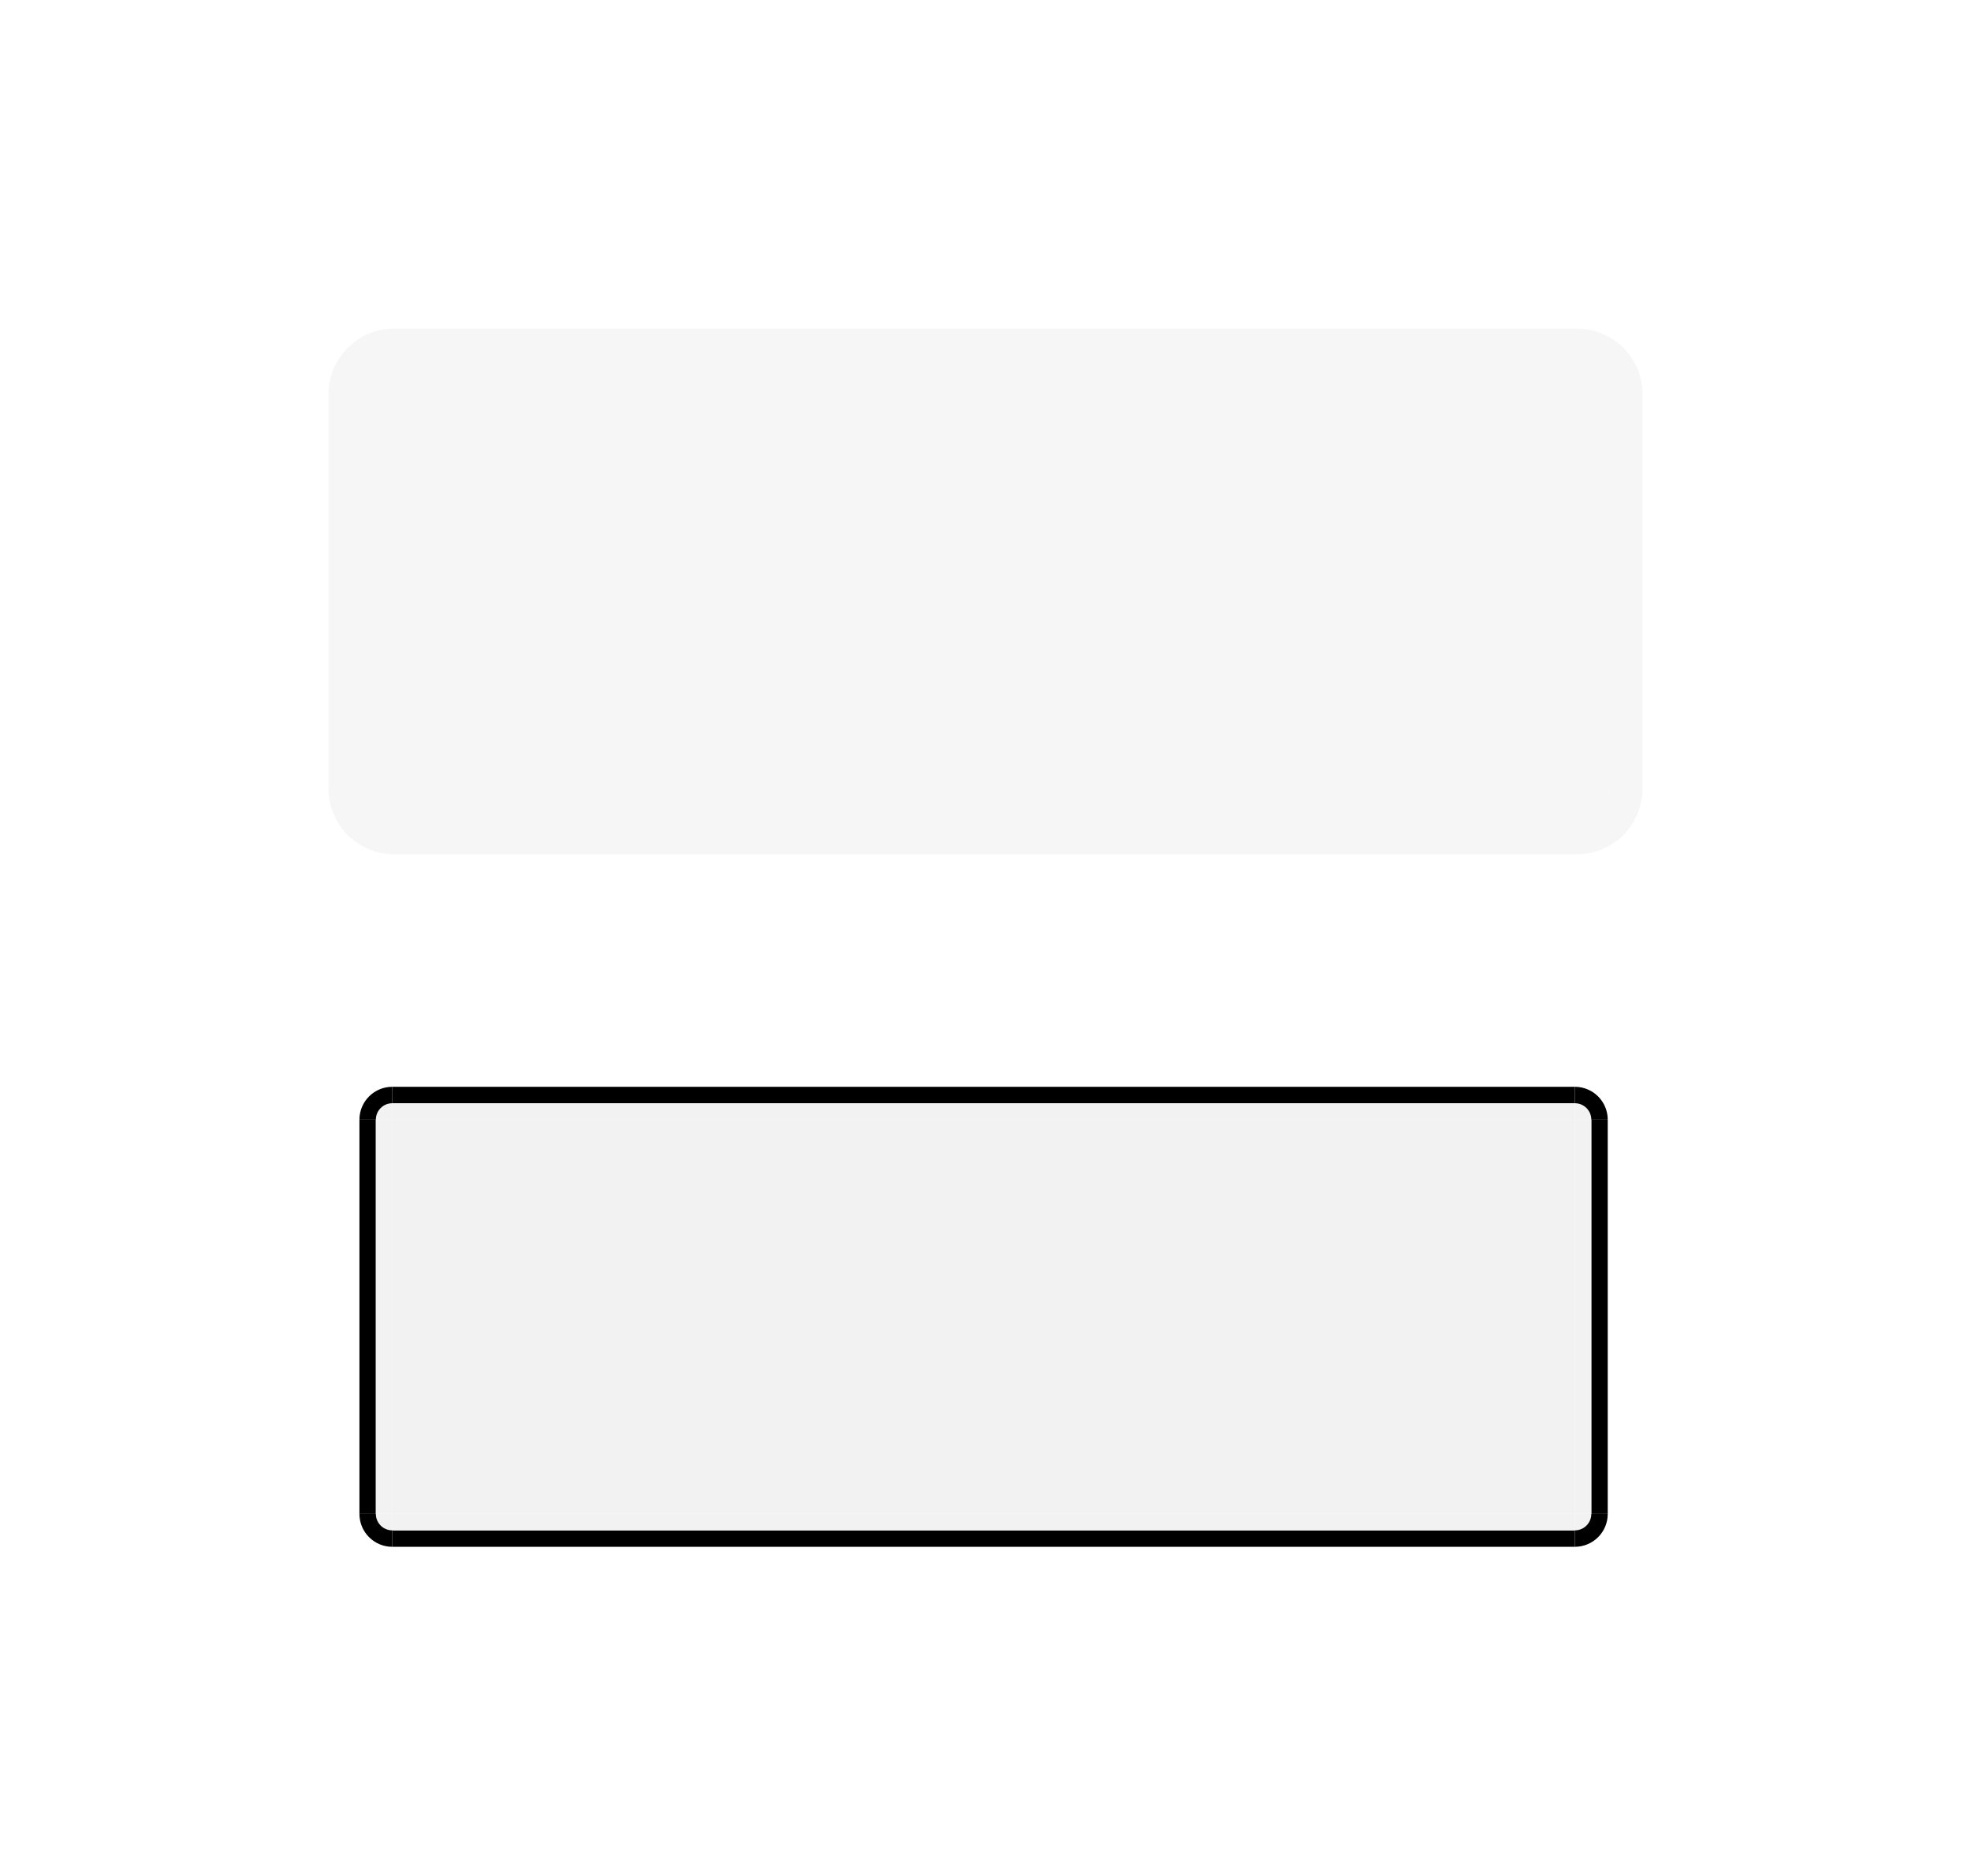
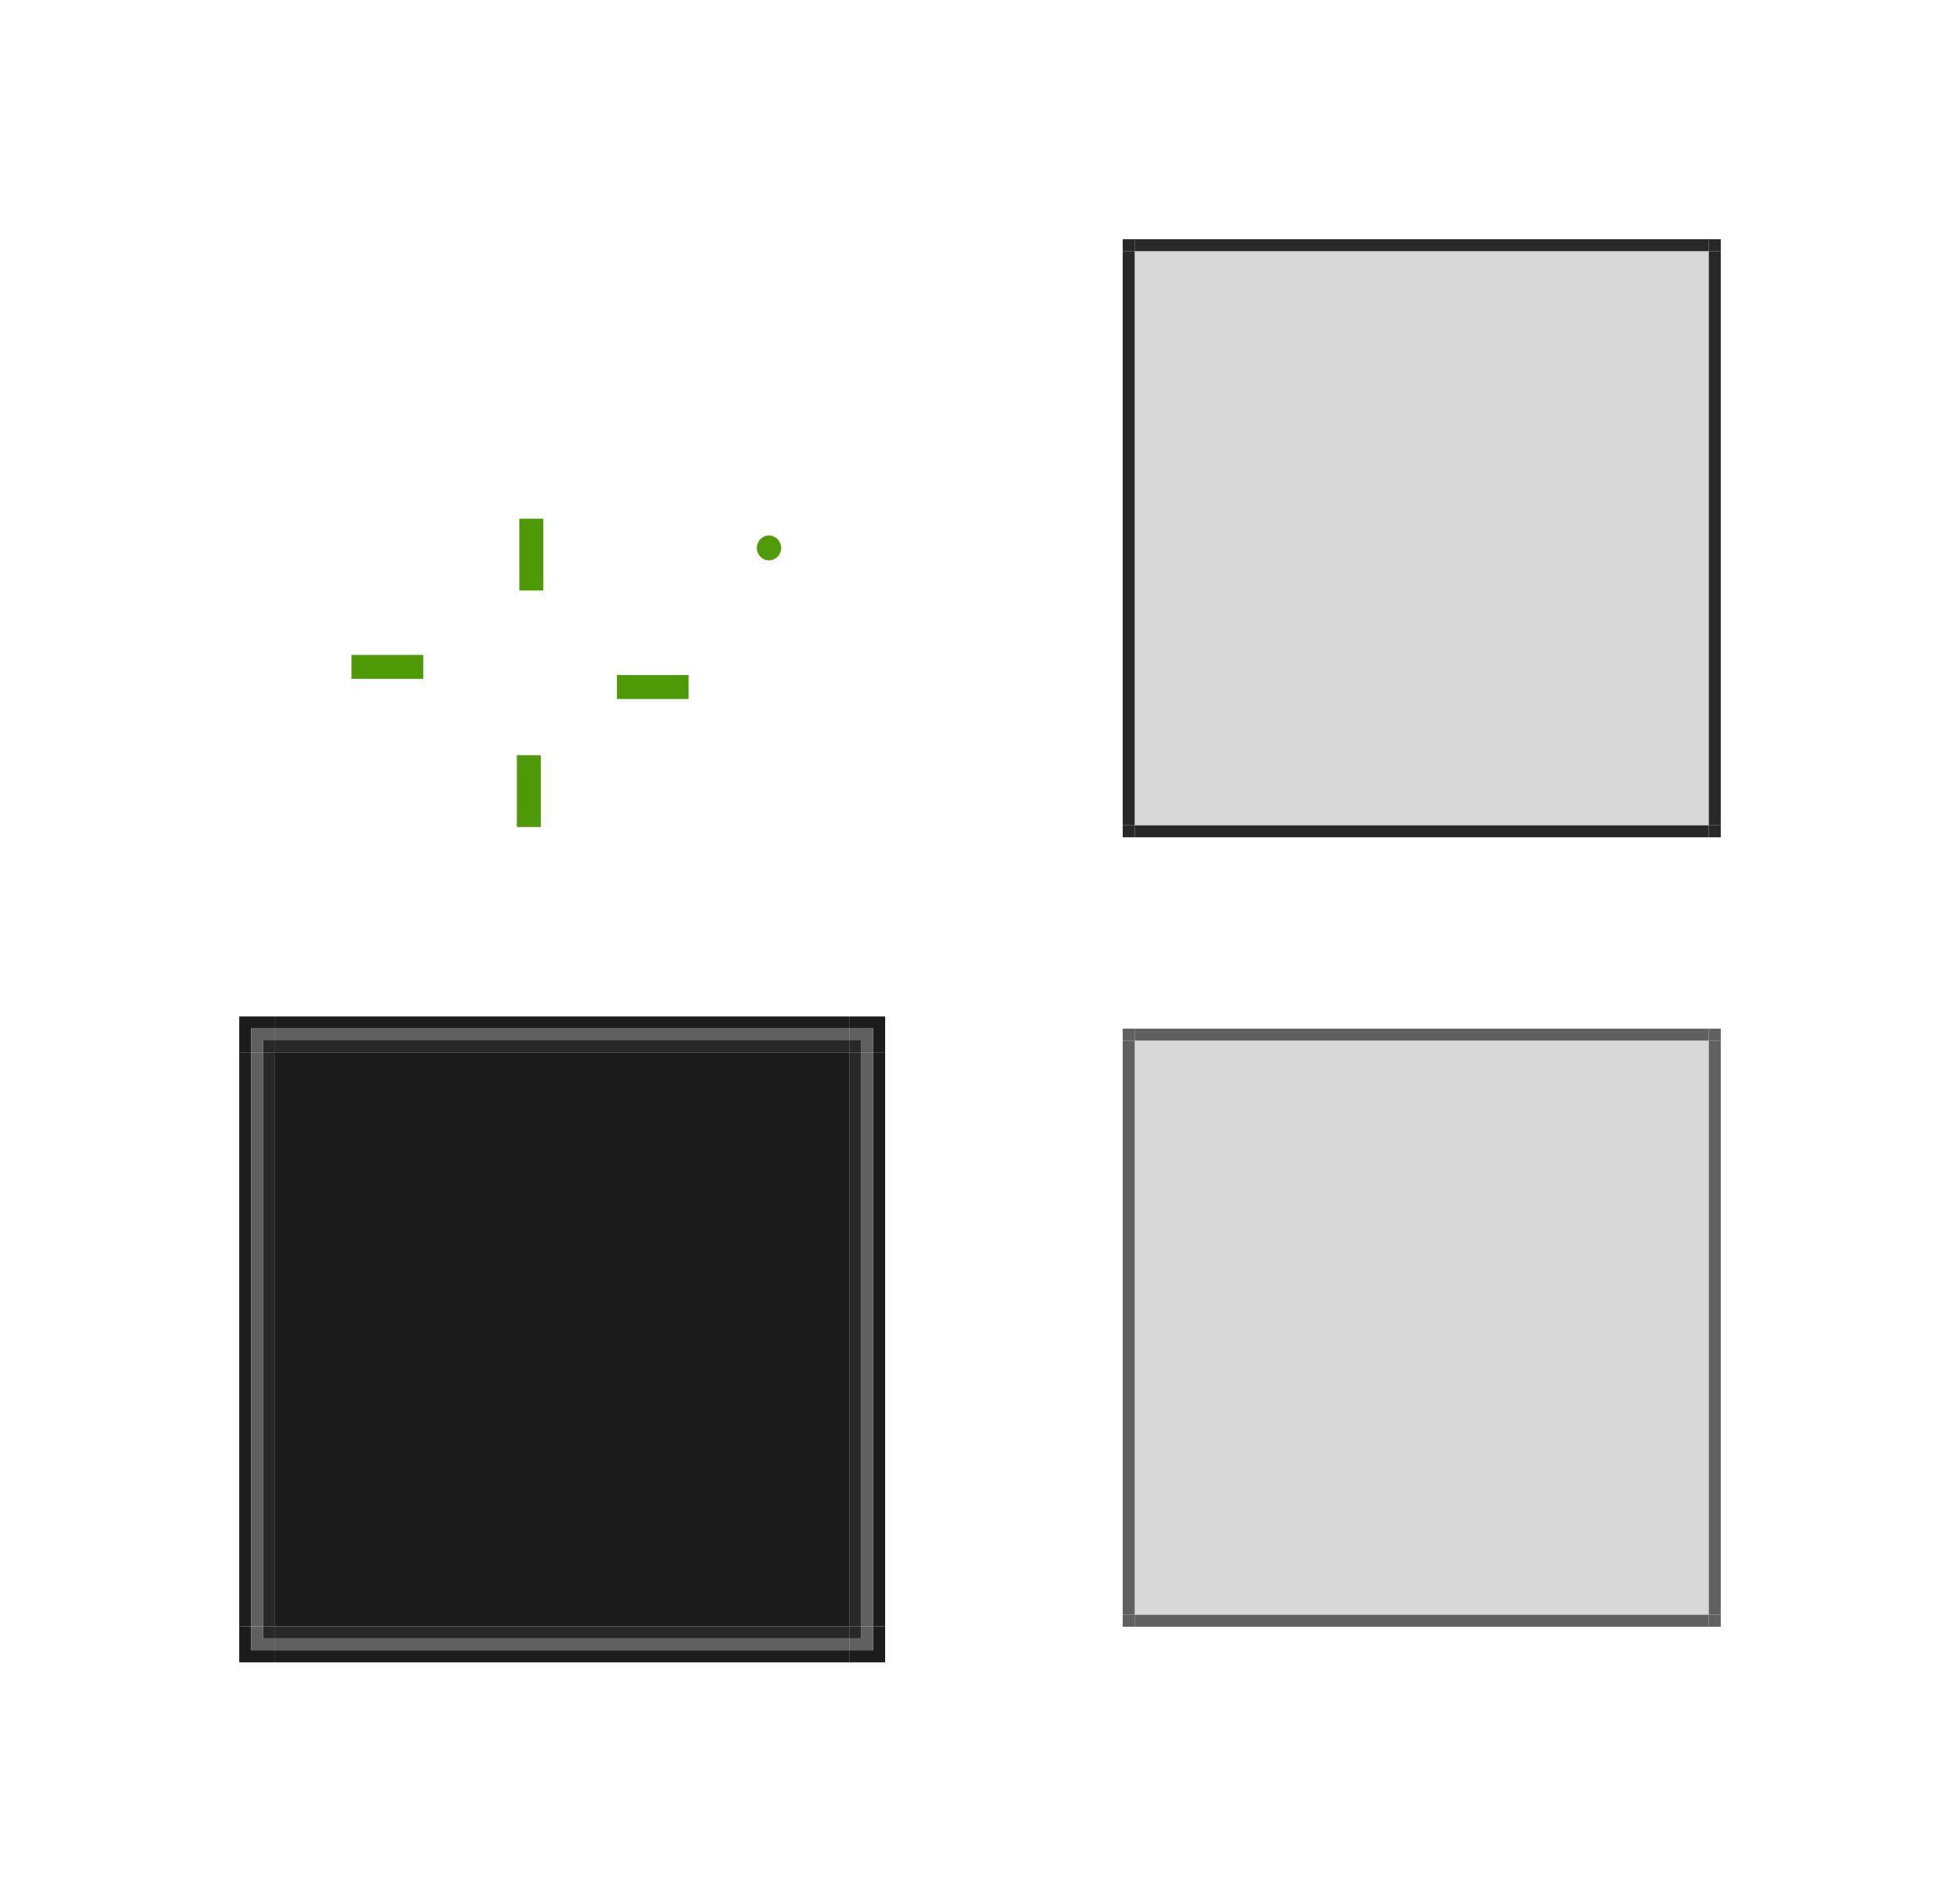
- <svg xmlns="http://www.w3.org/2000/svg" xmlns:ns1="http://www.openswatchbook.org/uri/2009/osb" xmlns:xlink="http://www.w3.org/1999/xlink" height="114.153" width="120" version="1.1" viewBox="0 0 120 114.153" id="svg2">
+ <svg xmlns="http://www.w3.org/2000/svg" xmlns:ns1="http://www.openswatchbook.org/uri/2009/osb" xmlns:xlink="http://www.w3.org/1999/xlink" id="svg2" viewBox="0 0 163.863 158.977" version="1.1" width="163.863" height="158.977">
  <defs id="defs4">
-     <linearGradient ns1:paint="solid" id="linearGradient1179">
-       <stop id="stop1177" offset="0" style="stop-color:#000000;stop-opacity:1;" />
+     <linearGradient ns1:paint="solid" id="focus-outer">
+       <stop id="stop2078" offset="0" style="stop-color:#1c1c1c;stop-opacity:1;" />
    </linearGradient>
-     <linearGradient ns1:paint="solid" id="linearGradient1173">
-       <stop id="stop1171" offset="0" style="stop-color:#000000;stop-opacity:1;" />
+     <linearGradient id="margin" ns1:paint="solid">
+       <stop style="stop-color:#282828;stop-opacity:1;" offset="0" id="stop1552" />
    </linearGradient>
-     <linearGradient ns1:paint="solid" id="linearGradient1167">
-       <stop id="stop1165" offset="0" style="stop-color:#000000;stop-opacity:1;" />
-     </linearGradient>
-     <linearGradient ns1:paint="solid" id="linearGradient1161">
-       <stop id="stop1159" offset="0" style="stop-color:#000000;stop-opacity:1;" />
-     </linearGradient>
-     <linearGradient ns1:paint="solid" id="linearGradient1155">
-       <stop id="stop1153" offset="0" style="stop-color:#000000;stop-opacity:1;" />
-     </linearGradient>
-     <linearGradient ns1:paint="solid" id="linearGradient1149">
-       <stop id="stop1147" offset="0" style="stop-color:#000000;stop-opacity:1;" />
-     </linearGradient>
-     <linearGradient ns1:paint="solid" id="linearGradient1143">
-       <stop id="stop1141" offset="0" style="stop-color:#000000;stop-opacity:1;" />
-     </linearGradient>
-     <linearGradient ns1:paint="solid" id="linearGradient1131">
-       <stop id="stop1129" offset="0" style="stop-color:#000000;stop-opacity:1;" />
-     </linearGradient>
-     <linearGradient ns1:paint="solid" id="inside">
-       <stop id="stop1123" offset="0" style="stop-color:#f2f2f2;stop-opacity:1;" />
-     </linearGradient>
-     <linearGradient ns1:paint="solid" id="linearGradient1119">
-       <stop id="stop1117" offset="0" style="stop-color:#000000;stop-opacity:1;" />
-     </linearGradient>
-     <style type="text/css" id="current-color-scheme">
+     <style id="current-color-scheme" type="text/css">
      .ColorScheme-Text {
        color:#31363b;
        stop-color:#31363b;
      }
      .ColorScheme-Background {
        color:#eff0f1;
        stop-color:#eff0f1;
      }
      .ColorScheme-Highlight {
        
        stop-
      }
      .ColorScheme-ViewText {
        color:#31363b;
        stop-color:#31363b;
      }
      .ColorScheme-ViewBackground {
        color:#fcfcfc;
        stop-color:#fcfcfc;
      }
      .ColorScheme-ViewHover {
        color:#93cee9;
        stop-color:#93cee9;
      }
      .ColorScheme-ViewFocus{
        
        stop-
      }
      .ColorScheme-ButtonText {
        color:#31363b;
        stop-color:#31363b;
      }
      .ColorScheme-ButtonBackground {
        color:#eff0f1;
        stop-color:#eff0f1;
      }
      .ColorScheme-ButtonHover {
        color:#93cee9;
        stop-color:#93cee9;
      }
      .ColorScheme-ButtonFocus{
        
        stop-
      }
      </style>
-     <linearGradient id="linearGradient4582">
-       <stop id="stop4580" offset="0" style="stop-color:#000000;stop-opacity:1;" />
+     <linearGradient ns1:paint="solid" id="fill">
+       <stop id="stop1809" offset="0" style="stop-color:#020202;stop-opacity:0.155;" />
    </linearGradient>
-     <linearGradient ns1:paint="solid" id="linearGradient4576">
-       <stop id="stop4574" offset="0" style="stop-color:#949494;stop-opacity:1;" />
+     <linearGradient ns1:paint="solid" id="Inner">
+       <stop id="stop1793" offset="0" style="stop-color:#606060;stop-opacity:1;" />
    </linearGradient>
-     <linearGradient ns1:paint="solid" id="linearGradient4570">
-       <stop id="stop4568" offset="0" style="stop-color:#949494;stop-opacity:1;" />
-     </linearGradient>
-     <linearGradient ns1:paint="solid" id="linearGradient4564">
-       <stop id="stop4562" offset="0" style="stop-color:#949494;stop-opacity:1;" />
-     </linearGradient>
-     <linearGradient ns1:paint="solid" id="linearGradient4558">
-       <stop id="stop4556" offset="0" style="stop-color:#949494;stop-opacity:1;" />
-     </linearGradient>
-     <linearGradient ns1:paint="solid" id="linearGradient4552">
-       <stop id="stop4550" offset="0" style="stop-color:#949494;stop-opacity:1;" />
-     </linearGradient>
-     <linearGradient ns1:paint="solid" id="linearGradient4546">
-       <stop id="stop4544" offset="0" style="stop-color:#949494;stop-opacity:1;" />
-     </linearGradient>
-     <linearGradient ns1:paint="solid" id="linearGradient4540">
-       <stop id="stop4538" offset="0" style="stop-color:#949494;stop-opacity:1;" />
-     </linearGradient>
-     <linearGradient ns1:paint="solid" id="linearGradient4534">
-       <stop id="stop4532" offset="0" style="stop-color:#949494;stop-opacity:1;" />
-     </linearGradient>
-     <linearGradient ns1:paint="solid" id="linearGradient2195">
-       <stop id="stop2193" offset="0" style="stop-color:#95eb12;stop-opacity:1;" />
-     </linearGradient>
-     <linearGradient ns1:paint="solid" id="linearGradient4795">
-       <stop style="stop-color:#2a2c2a;stop-opacity:1;" offset="0" id="stop4793" />
-     </linearGradient>
-     <linearGradient ns1:paint="solid" id="linearGradient4740">
-       <stop style="stop-color:#2a2c2a;stop-opacity:1;" offset="0" stop-color="#a2a2a2" id="stop4738" />
-     </linearGradient>
-     <linearGradient ns1:paint="solid" id="pressedborderdark-5">
-       <stop id="stop4834" offset="0" style="stop-color:#343434;stop-opacity:1;" />
-     </linearGradient>
-     <linearGradient ns1:paint="solid" id="pressedborderlight-2">
-       <stop id="stop4850" offset="0" style="stop-color:#3c3c3c;stop-opacity:1;" />
-     </linearGradient>
-     <linearGradient y2="14.547" x2="102.442" y1="14.547" x1="30.442" gradientTransform="translate(-6.558597,65.60665)" gradientUnits="userSpaceOnUse" id="linearGradient1241" xlink:href="#inside" />
-     <linearGradient y2="29.057" x2="102.347" y1="29.057" x1="30.347" gradientUnits="userSpaceOnUse" id="linearGradient1245" xlink:href="#inside" />
-     <linearGradient y2="29.057" x2="102.347" y1="29.057" x1="30.347" gradientUnits="userSpaceOnUse" id="linearGradient1247" xlink:href="#inside" />
-     <linearGradient y2="29.057" x2="102.347" y1="29.057" x1="30.347" gradientUnits="userSpaceOnUse" id="linearGradient1249" xlink:href="#inside" />
-     <linearGradient y2="32.815" x2="110.462" y1="32.815" x1="106.462" gradientUnits="userSpaceOnUse" id="linearGradient1251" xlink:href="#inside" gradientTransform="matrix(0.5,0,0,0.5,67.52195,-78.75745)" />
-     <linearGradient y2="29.057" x2="102.347" y1="29.057" x1="30.347" gradientUnits="userSpaceOnUse" id="linearGradient1255" xlink:href="#inside" />
-     <linearGradient xlink:href="#inside" id="linearGradient1531" gradientUnits="userSpaceOnUse" gradientTransform="matrix(0.5,0,0,0.5,67.52195,-78.75745)" x1="106.462" y1="32.815" x2="110.462" y2="32.815" />
-     <linearGradient xlink:href="#inside" id="linearGradient1541" gradientUnits="userSpaceOnUse" gradientTransform="matrix(0.5,0,0,0.5,67.52195,-78.75745)" x1="106.462" y1="32.815" x2="110.462" y2="32.815" />
-     <linearGradient xlink:href="#inside" id="linearGradient1551" gradientUnits="userSpaceOnUse" gradientTransform="matrix(0.5,0,0,0.5,67.52195,-78.75745)" x1="106.462" y1="32.815" x2="110.462" y2="32.815" />
+     <linearGradient gradientTransform="translate(-59.543,-209.9982)" y2="148.421" x2="57.538" y1="148.421" x1="9.538" gradientUnits="userSpaceOnUse" id="linearGradient1156" xlink:href="#Inner" />
+     <linearGradient xlink:href="#fill" id="linearGradient1624" gradientUnits="userSpaceOnUse" gradientTransform="translate(85.86258,-66)" x1="9" y1="111" x2="57" y2="111" />
+     <linearGradient xlink:href="#margin" id="linearGradient1626" gradientUnits="userSpaceOnUse" x1="9.538" y1="146.921" x2="57.538" y2="146.921" gradientTransform="matrix(1,0,0,0.5,85.32422,-3.960569)" />
+     <linearGradient xlink:href="#margin" id="linearGradient1630" gradientUnits="userSpaceOnUse" x1="9.538" y1="146.921" x2="57.538" y2="146.921" gradientTransform="matrix(1,0,0,0.5,85.32421,-93.96057)" />
+     <linearGradient xlink:href="#margin" id="linearGradient1634" gradientUnits="userSpaceOnUse" x1="9.538" y1="146.921" x2="57.538" y2="146.921" gradientTransform="matrix(1,0,0,0.5,11.46163,-167.8231)" />
+     <linearGradient xlink:href="#margin" id="linearGradient1640" gradientUnits="userSpaceOnUse" gradientTransform="matrix(0.3333333,0,0,0.3333333,121.4522,-7.901342)" x1="64.231" y1="85.204" x2="67.231" y2="85.204" />
+     <linearGradient xlink:href="#margin" id="linearGradient1644" gradientUnits="userSpaceOnUse" gradientTransform="matrix(0.3333333,0,0,0.3333333,-116.2729,-7.901332)" x1="64.231" y1="85.204" x2="67.231" y2="85.204" />
+     <linearGradient xlink:href="#margin" id="linearGradient1648" gradientUnits="userSpaceOnUse" gradientTransform="matrix(0.3333333,0,0,0.3333333,121.4522,-97.90134)" x1="64.231" y1="85.204" x2="67.231" y2="85.204" />
+     <linearGradient xlink:href="#margin" id="linearGradient1652" gradientUnits="userSpaceOnUse" gradientTransform="matrix(0.3333333,0,0,0.3333333,-116.2729,-97.90134)" x1="64.231" y1="85.204" x2="67.231" y2="85.204" />
+     <linearGradient xlink:href="#margin" id="linearGradient1654" gradientUnits="userSpaceOnUse" x1="9.538" y1="146.921" x2="57.538" y2="146.921" gradientTransform="matrix(1,0,0,0.5,11.46163,69.90201)" />
+     <linearGradient gradientUnits="userSpaceOnUse" y2="-59.803" x2="-3.026" y1="-59.803" x1="-51.026" id="linearGradient2082" xlink:href="#focus-outer" gradientTransform="translate(1.021395,-0.7743127)" />
+     <linearGradient xlink:href="#margin" id="linearGradient2315" x1="-50.005" y1="-62.577" x2="-2.005" y2="-62.577" gradientUnits="userSpaceOnUse" />
+     <linearGradient xlink:href="#focus-outer" id="linearGradient2333" x1="-60.219" y1="67.109" x2="-57.219" y2="67.109" gradientUnits="userSpaceOnUse" />
+     <linearGradient xlink:href="#Inner" id="linearGradient2339" x1="-60.219" y1="67.609" x2="-58.219" y2="67.609" gradientUnits="userSpaceOnUse" />
+     <linearGradient xlink:href="#margin" id="linearGradient2345" x1="-57.059" y1="72.297" x2="-56.059" y2="72.297" gradientUnits="userSpaceOnUse" gradientTransform="translate(-3.159939,-4.188003)" />
+     <linearGradient xlink:href="#focus-outer" id="linearGradient2360" gradientUnits="userSpaceOnUse" gradientTransform="translate(1.021395,-0.7743127)" x1="-51.026" y1="-59.803" x2="-3.026" y2="-59.803" />
+     <linearGradient xlink:href="#Inner" id="linearGradient2362" gradientUnits="userSpaceOnUse" gradientTransform="translate(-59.543,-209.9982)" x1="9.538" y1="148.421" x2="57.538" y2="148.421" />
+     <linearGradient xlink:href="#margin" id="linearGradient2364" gradientUnits="userSpaceOnUse" x1="-50.005" y1="-62.577" x2="-2.005" y2="-62.577" />
+     <linearGradient xlink:href="#focus-outer" id="linearGradient2374" gradientUnits="userSpaceOnUse" gradientTransform="translate(1.021395,-0.7743127)" x1="-51.026" y1="-59.803" x2="-3.026" y2="-59.803" />
+     <linearGradient xlink:href="#Inner" id="linearGradient2376" gradientUnits="userSpaceOnUse" gradientTransform="translate(-59.543,-209.9982)" x1="9.538" y1="148.421" x2="57.538" y2="148.421" />
+     <linearGradient xlink:href="#margin" id="linearGradient2378" gradientUnits="userSpaceOnUse" x1="-50.005" y1="-62.577" x2="-2.005" y2="-62.577" />
+     <linearGradient xlink:href="#focus-outer" id="linearGradient2388" gradientUnits="userSpaceOnUse" gradientTransform="translate(1.021395,-0.7743127)" x1="-51.026" y1="-59.803" x2="-3.026" y2="-59.803" />
+     <linearGradient xlink:href="#Inner" id="linearGradient2390" gradientUnits="userSpaceOnUse" gradientTransform="translate(-59.543,-209.9982)" x1="9.538" y1="148.421" x2="57.538" y2="148.421" />
+     <linearGradient xlink:href="#margin" id="linearGradient2392" gradientUnits="userSpaceOnUse" x1="-50.005" y1="-62.577" x2="-2.005" y2="-62.577" />
+     <linearGradient xlink:href="#focus-outer" id="linearGradient2402" gradientUnits="userSpaceOnUse" x1="-60.219" y1="67.109" x2="-57.219" y2="67.109" />
+     <linearGradient xlink:href="#Inner" id="linearGradient2404" gradientUnits="userSpaceOnUse" x1="-60.219" y1="67.609" x2="-58.219" y2="67.609" />
+     <linearGradient xlink:href="#margin" id="linearGradient2406" gradientUnits="userSpaceOnUse" gradientTransform="translate(-3.159939,-4.188003)" x1="-57.059" y1="72.297" x2="-56.059" y2="72.297" />
+     <linearGradient xlink:href="#focus-outer" id="linearGradient2416" gradientUnits="userSpaceOnUse" x1="-60.219" y1="67.109" x2="-57.219" y2="67.109" />
+     <linearGradient xlink:href="#Inner" id="linearGradient2418" gradientUnits="userSpaceOnUse" x1="-60.219" y1="67.609" x2="-58.219" y2="67.609" />
+     <linearGradient xlink:href="#margin" id="linearGradient2420" gradientUnits="userSpaceOnUse" gradientTransform="translate(-3.159939,-4.188003)" x1="-57.059" y1="72.297" x2="-56.059" y2="72.297" />
+     <linearGradient xlink:href="#focus-outer" id="linearGradient2430" gradientUnits="userSpaceOnUse" x1="-60.219" y1="67.109" x2="-57.219" y2="67.109" />
+     <linearGradient xlink:href="#Inner" id="linearGradient2432" gradientUnits="userSpaceOnUse" x1="-60.219" y1="67.609" x2="-58.219" y2="67.609" />
+     <linearGradient xlink:href="#margin" id="linearGradient2434" gradientUnits="userSpaceOnUse" gradientTransform="translate(-3.159939,-4.188003)" x1="-57.059" y1="72.297" x2="-56.059" y2="72.297" />
+     <linearGradient y2="111" x2="57" y1="111" x1="9" gradientTransform="translate(85.86258,-3.5408936e-6)" gradientUnits="userSpaceOnUse" id="linearGradient2646" xlink:href="#fill" />
+     <linearGradient y2="146.921" x2="57.538" y1="146.921" x1="9.538" gradientTransform="matrix(1,0,0,0.5,85.32422,62.03943)" gradientUnits="userSpaceOnUse" id="linearGradient2648" xlink:href="#Inner" />
+     <linearGradient y2="146.921" x2="57.538" y1="146.921" x1="9.538" gradientTransform="matrix(1,0,0,0.5,85.32421,-159.9606)" gradientUnits="userSpaceOnUse" id="linearGradient2650" xlink:href="#Inner" />
+     <linearGradient y2="146.921" x2="57.538" y1="146.921" x1="9.538" gradientTransform="matrix(1,0,0,0.5,77.46163,-167.8231)" gradientUnits="userSpaceOnUse" id="linearGradient2652" xlink:href="#Inner" />
+     <linearGradient y2="85.204" x2="67.231" y1="85.204" x1="64.231" gradientTransform="matrix(0.3333333,0,0,0.3333333,121.4522,58.09866)" gradientUnits="userSpaceOnUse" id="linearGradient2654" xlink:href="#Inner" />
+     <linearGradient y2="85.204" x2="67.231" y1="85.204" x1="64.231" gradientTransform="matrix(0.3333333,0,0,0.3333333,-116.2729,58.09867)" gradientUnits="userSpaceOnUse" id="linearGradient2656" xlink:href="#Inner" />
+     <linearGradient y2="85.204" x2="67.231" y1="85.204" x1="64.231" gradientTransform="matrix(0.3333333,0,0,0.3333333,121.4522,-163.9013)" gradientUnits="userSpaceOnUse" id="linearGradient2658" xlink:href="#Inner" />
+     <linearGradient y2="85.204" x2="67.231" y1="85.204" x1="64.231" gradientTransform="matrix(0.3333333,0,0,0.3333333,-116.2729,-163.9013)" gradientUnits="userSpaceOnUse" id="linearGradient2660" xlink:href="#Inner" />
+     <linearGradient xlink:href="#Inner" id="linearGradient2888" x1="81.63" y1="110.805" x2="129.63" y2="110.805" gradientUnits="userSpaceOnUse" gradientTransform="translate(5.370317,32.55734)" />
  </defs>
-   <rect style="opacity:1;fill:#f2f2f2;fill-opacity:0.7;fill-rule:nonzero;stroke:none;stroke-width:3.699;stroke-linecap:round;stroke-miterlimit:4;stroke-dasharray:none;stroke-dashoffset:0;stroke-opacity:0.861" id="base-center" width="72" height="24" x="24" y="24" />
-   <g style="fill:#f2f2f2;fill-opacity:0.7" id="base-bottom" transform="translate(-6.347397,19.94294)">
-     <rect style="opacity:1;fill:#f2f2f2;fill-opacity:0.7;fill-rule:nonzero;stroke:none;stroke-width:1.068;stroke-linecap:round;stroke-miterlimit:4;stroke-dasharray:none;stroke-dashoffset:0;stroke-opacity:0.861" id="rect930" width="72" height="2" x="30.347" y="30.057" />
-     <rect y="28.057" x="30.347" height="2" width="72" id="rect947" style="opacity:1;fill:#f2f2f2;fill-opacity:0.7;fill-rule:nonzero;stroke:none;stroke-width:1.068;stroke-linecap:round;stroke-miterlimit:4;stroke-dasharray:none;stroke-dashoffset:0;stroke-opacity:0.861" />
+   <rect style="fill:#1b1b1b;fill-opacity:1;fill-rule:evenodd;stroke-width:4" height="48" width="48" x="23" y="87.977" id="focus-center" />
+   <rect id="base-center" y="21" x="94.863" width="48" height="48" style="fill:url(#linearGradient1624);fill-opacity:1;fill-rule:evenodd;stroke-width:4" />
+   <rect id="base-bottom" y="69" x="94.863" width="48" height="1" style="fill:url(#linearGradient1626);fill-opacity:1;fill-rule:evenodd;stroke-width:0.577" />
+   <rect style="fill:url(#linearGradient1630);fill-opacity:1;fill-rule:evenodd;stroke-width:0.577" height="1" width="48" x="94.863" y="-21" id="base-top" transform="scale(1,-1)" />
+   <rect style="fill:url(#linearGradient1634);fill-opacity:1;fill-rule:evenodd;stroke-width:0.577" height="1" width="48" x="21" y="-94.863" id="base-left" transform="rotate(90)" />
+   <rect style="fill:url(#linearGradient1640);fill-opacity:1;fill-rule:evenodd;stroke-width:0.083" height="1" width="1" x="142.863" y="20" id="base-topright" />
+   <rect id="base-topleft" y="20" x="-94.863" width="1" height="1" style="fill:url(#linearGradient1644);fill-opacity:1;fill-rule:evenodd;stroke-width:0.083" transform="scale(-1,1)" />
+   <rect id="base-bottomright" y="-70" x="142.863" width="1" height="1" style="fill:url(#linearGradient1648);fill-opacity:1;fill-rule:evenodd;stroke-width:0.083" transform="scale(1,-1)" />
+   <rect style="fill:url(#linearGradient1652);fill-opacity:1;fill-rule:evenodd;stroke-width:0.083" height="1" width="1" x="-94.863" y="-70" id="base-bottomleft" transform="scale(-1)" />
+   <rect id="base-right" y="142.863" x="21" width="48" height="1" style="fill:url(#linearGradient1654);fill-opacity:1;fill-rule:evenodd;stroke-width:0.577" transform="matrix(0,1,1,0,0,0)" />
+   <g id="focus-top" transform="translate(73.00463,24.90039)">
+     <rect id="rect1093" y="-61.077" x="-50.005" width="48" height="1" style="fill:url(#linearGradient2082);fill-opacity:1;fill-rule:evenodd;stroke-width:0.577" transform="scale(1,-1)" />
+     <rect style="fill:url(#linearGradient1156);fill-opacity:1;fill-rule:evenodd;stroke-width:0.577" height="1" width="48" x="-50.005" y="-62.077" id="rect1095" transform="scale(1,-1)" />
+     <rect transform="scale(1,-1)" id="rect2302" y="-63.077" x="-50.005" width="48" height="1" style="fill:url(#linearGradient2315);fill-opacity:1;fill-rule:evenodd;stroke-width:0.577" />
  </g>
-   <g style="fill:#f2f2f2;fill-opacity:0.7" transform="matrix(1,0,0,-1,-6.347397,52.05707)" id="base-top">
-     <rect y="30.057" x="30.347" height="2" width="72" id="rect953" style="opacity:1;fill:#f2f2f2;fill-opacity:0.7;fill-rule:nonzero;stroke:none;stroke-width:1.068;stroke-linecap:round;stroke-miterlimit:4;stroke-dasharray:none;stroke-dashoffset:0;stroke-opacity:0.861" />
-     <rect style="opacity:1;fill:#f2f2f2;fill-opacity:0.7;fill-rule:nonzero;stroke:none;stroke-width:1.068;stroke-linecap:round;stroke-miterlimit:4;stroke-dasharray:none;stroke-dashoffset:0;stroke-opacity:0.861" id="rect955" width="72" height="2" x="30.347" y="28.057" />
+   <g id="focus-topright" transform="translate(131.2188,19.36811)">
+     <path id="rect2317" d="m -60.219,65.609 v 1 h 2 v 2 h 1 v -3 z" style="fill:url(#linearGradient2333);fill-opacity:1;fill-rule:evenodd;stroke-width:0.25" />
+     <path id="rect2321" d="m -60.219,66.609 v 1 h 1 v 1 h 1 v -2 z" style="fill:url(#linearGradient2339);fill-opacity:1;fill-rule:evenodd;stroke-width:0.167" />
+     <rect style="fill:url(#linearGradient2345);fill-opacity:1;fill-rule:evenodd;stroke-width:0.083" height="1" width="1" x="-60.219" y="67.609" id="rect2326" />
  </g>
-   <g style="fill:#f2f2f2;fill-opacity:0.7" id="base-right" transform="matrix(0,0.3333333,1,0,67.94294,13.8842)">
-     <rect style="opacity:1;fill:#f2f2f2;fill-opacity:0.7;fill-rule:nonzero;stroke:none;stroke-width:1.068;stroke-linecap:round;stroke-miterlimit:4;stroke-dasharray:none;stroke-dashoffset:0;stroke-opacity:0.861" id="rect959" width="72" height="2" x="30.347" y="30.057" />
-     <rect y="28.057" x="30.347" height="2" width="72" id="rect961" style="opacity:1;fill:#f2f2f2;fill-opacity:0.7;fill-rule:nonzero;stroke:none;stroke-width:1.068;stroke-linecap:round;stroke-miterlimit:4;stroke-dasharray:none;stroke-dashoffset:0;stroke-opacity:0.861" />
+   <g transform="matrix(1,0,0,-1,73.00463,199.0546)" id="focus-bottom">
+     <rect transform="scale(1,-1)" style="fill:url(#linearGradient2360);fill-opacity:1;fill-rule:evenodd;stroke-width:0.577" height="1" width="48" x="-50.005" y="-61.077" id="rect2352" />
+     <rect transform="scale(1,-1)" id="rect2354" y="-62.077" x="-50.005" width="48" height="1" style="fill:url(#linearGradient2362);fill-opacity:1;fill-rule:evenodd;stroke-width:0.577" />
+     <rect style="fill:url(#linearGradient2364);fill-opacity:1;fill-rule:evenodd;stroke-width:0.577" height="1" width="48" x="-50.005" y="-63.077" id="rect2356" transform="scale(1,-1)" />
  </g>
-   <g style="fill:#f2f2f2;fill-opacity:0.7" transform="matrix(0,0.3333333,-1,0,52.05707,13.8842)" id="base-left">
-     <rect y="30.057" x="30.347" height="2" width="72" id="rect981" style="opacity:1;fill:#f2f2f2;fill-opacity:0.7;fill-rule:nonzero;stroke:none;stroke-width:1.068;stroke-linecap:round;stroke-miterlimit:4;stroke-dasharray:none;stroke-dashoffset:0;stroke-opacity:0.861" />
-     <rect style="opacity:1;fill:#f2f2f2;fill-opacity:0.7;fill-rule:nonzero;stroke:none;stroke-width:1.068;stroke-linecap:round;stroke-miterlimit:4;stroke-dasharray:none;stroke-dashoffset:0;stroke-opacity:0.861" id="rect983" width="72" height="2" x="30.347" y="28.057" />
+   <g transform="rotate(90,-1.952506,136.0296)" id="focus-right">
+     <rect transform="scale(1,-1)" style="fill:url(#linearGradient2374);fill-opacity:1;fill-rule:evenodd;stroke-width:0.577" height="1" width="48" x="-50.005" y="-61.077" id="rect2366" />
+     <rect transform="scale(1,-1)" id="rect2368" y="-62.077" x="-50.005" width="48" height="1" style="fill:url(#linearGradient2376);fill-opacity:1;fill-rule:evenodd;stroke-width:0.577" />
+     <rect style="fill:url(#linearGradient2378);fill-opacity:1;fill-rule:evenodd;stroke-width:0.577" height="1" width="48" x="-50.005" y="-63.077" id="rect2370" transform="scale(1,-1)" />
  </g>
-   <rect y="68.153" x="23.883" height="24" width="72" id="focus-center" style="opacity:1;fill:url(#linearGradient1241);fill-opacity:1;fill-rule:nonzero;stroke:none;stroke-width:3.699;stroke-linecap:round;stroke-miterlimit:4;stroke-dasharray:none;stroke-dashoffset:0;stroke-opacity:0.861" />
-   <g transform="matrix(1,0,0,0.4999998,-6.464202,78.12485)" id="focus-bottom" style="fill:currentColor;fill-opacity:1">
-     <rect y="30.057" x="30.347" height="2" width="72" id="rect1193" class="ColorScheme-Highlight" style="opacity:1;fill:currentColor;fill-opacity:1;fill-rule:nonzero;stroke:none;stroke-width:1.068;stroke-linecap:round;stroke-miterlimit:4;stroke-dasharray:none;stroke-dashoffset:0;stroke-opacity:0.861" />
-     <rect style="opacity:1;fill:url(#linearGradient1245);fill-opacity:1;fill-rule:nonzero;stroke:none;stroke-width:1.068;stroke-linecap:round;stroke-miterlimit:4;stroke-dasharray:none;stroke-dashoffset:0;stroke-opacity:0.861" id="rect1195" width="72" height="2" x="30.347" y="28.057" />
+   <g transform="rotate(-90,22.94788,63.02497)" id="focus-left">
+     <rect transform="scale(1,-1)" style="fill:url(#linearGradient2388);fill-opacity:1;fill-rule:evenodd;stroke-width:0.577" height="1" width="48" x="-50.005" y="-61.077" id="rect2380" />
+     <rect transform="scale(1,-1)" id="rect2382" y="-62.077" x="-50.005" width="48" height="1" style="fill:url(#linearGradient2390);fill-opacity:1;fill-rule:evenodd;stroke-width:0.577" />
+     <rect style="fill:url(#linearGradient2392);fill-opacity:1;fill-rule:evenodd;stroke-width:0.577" height="1" width="48" x="-50.005" y="-63.077" id="rect2384" transform="scale(1,-1)" />
  </g>
-   <g id="focus-top" transform="matrix(1,0,0,-0.4999998,-6.464205,82.1819)" class="ColorScheme-Highlight" style="fill:currentColor;fill-opacity:1">
-     <rect style="opacity:1;fill:currentColor;fill-opacity:1;fill-rule:nonzero;stroke:none;stroke-width:1.068;stroke-linecap:round;stroke-miterlimit:4;stroke-dasharray:none;stroke-dashoffset:0;stroke-opacity:0.861" class="ColorScheme-Highlight" id="rect1199" width="72" height="2" x="30.347" y="30.057" />
-     <rect y="28.057" x="30.347" height="2" width="72" id="rect1201" style="opacity:1;fill:url(#linearGradient1247);fill-opacity:1;fill-rule:nonzero;stroke:none;stroke-width:1.068;stroke-linecap:round;stroke-miterlimit:4;stroke-dasharray:none;stroke-dashoffset:0;stroke-opacity:0.861" />
+   <g transform="matrix(-1,0,0,1,-37.21875,19.36811)" id="focus-topleft">
+     <path style="fill:url(#linearGradient2402);fill-opacity:1;fill-rule:evenodd;stroke-width:0.25" d="m -60.219,65.609 v 1 h 2 v 2 h 1 v -3 z" id="path2394" />
+     <path style="fill:url(#linearGradient2404);fill-opacity:1;fill-rule:evenodd;stroke-width:0.167" d="m -60.219,66.609 v 1 h 1 v 1 h 1 v -2 z" id="path2396" />
+     <rect id="rect2398" y="67.609" x="-60.219" width="1" height="1" style="fill:url(#linearGradient2406);fill-opacity:1;fill-rule:evenodd;stroke-width:0.083" />
  </g>
-   <g transform="matrix(0,0.3333333,0.4999998,0,81.85467,58.03758)" id="focus-right" style="fill:currentColor;fill-opacity:1">
-     <rect y="30.057" x="30.347" height="2" width="72" id="rect1205" class="ColorScheme-Highlight" style="opacity:1;fill:currentColor;fill-opacity:1;fill-rule:nonzero;stroke:none;stroke-width:1.068;stroke-linecap:round;stroke-miterlimit:4;stroke-dasharray:none;stroke-dashoffset:0;stroke-opacity:0.861" />
-     <rect style="opacity:1;fill:url(#linearGradient1249);fill-opacity:1;fill-rule:nonzero;stroke:none;stroke-width:1.068;stroke-linecap:round;stroke-miterlimit:4;stroke-dasharray:none;stroke-dashoffset:0;stroke-opacity:0.861" id="rect1207" width="72" height="2" x="30.347" y="28.057" />
+   <g transform="matrix(1,0,0,-1,131.2188,204.5869)" id="focus-bottomright">
+     <path style="fill:url(#linearGradient2416);fill-opacity:1;fill-rule:evenodd;stroke-width:0.25" d="m -60.219,65.609 v 1 h 2 v 2 h 1 v -3 z" id="path2408" />
+     <path style="fill:url(#linearGradient2418);fill-opacity:1;fill-rule:evenodd;stroke-width:0.167" d="m -60.219,66.609 v 1 h 1 v 1 h 1 v -2 z" id="path2410" />
+     <rect id="rect2412" y="67.609" x="-60.219" width="1" height="1" style="fill:url(#linearGradient2420);fill-opacity:1;fill-rule:evenodd;stroke-width:0.083" />
  </g>
-   <g id="focus-topright" transform="matrix(0.4999997,0,0,0.5,35.50666,36.47844)">
-     <rect transform="scale(1,-1)" y="-63.35" x="120.753" height="2" width="2" id="rect1211" style="opacity:1;fill:url(#linearGradient1251);fill-opacity:1;fill-rule:nonzero;stroke:none;stroke-width:0.755;stroke-linecap:round;stroke-miterlimit:4;stroke-dasharray:none;stroke-dashoffset:0;stroke-opacity:1" />
-     <g transform="matrix(1,0,0,-1,14.29073,94.16503)" id="g1215" style="fill:currentColor;fill-opacity:1">
-       <path style="opacity:1;fill:currentColor;fill-opacity:1;fill-rule:nonzero;stroke:none;stroke-width:1.787;stroke-linecap:round;stroke-miterlimit:4;stroke-dasharray:none;stroke-dashoffset:0;stroke-opacity:1" class="ColorScheme-Highlight" d="m 108.462,30.815 a 2,2 0 0 1 -2,2 v 2 a 4,4 0 0 0 4,-4 z" id="path1213" />
-     </g>
+   <g id="focus-bottomleft" transform="rotate(-180,-18.60937,102.2934)">
+     <path id="path2422" d="m -60.219,65.609 v 1 h 2 v 2 h 1 v -3 z" style="fill:url(#linearGradient2430);fill-opacity:1;fill-rule:evenodd;stroke-width:0.25" />
+     <path id="path2424" d="m -60.219,66.609 v 1 h 1 v 1 h 1 v -2 z" style="fill:url(#linearGradient2432);fill-opacity:1;fill-rule:evenodd;stroke-width:0.167" />
+     <rect style="fill:url(#linearGradient2434);fill-opacity:1;fill-rule:evenodd;stroke-width:0.083" height="1" width="1" x="-60.219" y="67.609" id="rect2426" />
  </g>
-   <g id="focus-left" transform="matrix(0,0.3333333,-0.4999998,0,37.91173,58.03758)" style="fill:currentColor;fill-opacity:1">
-     <rect style="opacity:1;fill:currentColor;fill-opacity:1;fill-rule:nonzero;stroke:none;stroke-width:1.068;stroke-linecap:round;stroke-miterlimit:4;stroke-dasharray:none;stroke-dashoffset:0;stroke-opacity:0.861" class="ColorScheme-Highlight" id="rect1227" width="72" height="2" x="30.347" y="30.057" />
-     <rect y="28.057" x="30.347" height="2" width="72" id="rect1229" style="opacity:1;fill:url(#linearGradient1255);fill-opacity:1;fill-rule:nonzero;stroke:none;stroke-width:1.068;stroke-linecap:round;stroke-miterlimit:4;stroke-dasharray:none;stroke-dashoffset:0;stroke-opacity:0.861" />
-   </g>
-   <g transform="matrix(-0.4999997,0,0,0.5,84.25974,36.47845)" id="focus-topleft">
-     <rect style="opacity:1;fill:url(#linearGradient1531);fill-opacity:1;fill-rule:nonzero;stroke:none;stroke-width:0.755;stroke-linecap:round;stroke-miterlimit:4;stroke-dasharray:none;stroke-dashoffset:0;stroke-opacity:1" id="rect1523" width="2" height="2" x="120.753" y="-63.35" transform="scale(1,-1)" />
-     <g style="fill:currentColor;fill-opacity:1" id="g1527" transform="matrix(1,0,0,-1,14.29073,94.16503)">
-       <path id="path1525" d="m 108.462,30.815 a 2,2 0 0 1 -2,2 v 2 a 4,4 0 0 0 4,-4 z" class="ColorScheme-Highlight" style="opacity:1;fill:currentColor;fill-opacity:1;fill-rule:nonzero;stroke:none;stroke-width:1.787;stroke-linecap:round;stroke-miterlimit:4;stroke-dasharray:none;stroke-dashoffset:0;stroke-opacity:1" />
-     </g>
-   </g>
-   <g transform="matrix(0.4999997,0,0,-0.5,35.50666,123.8283)" id="focus-bottomright">
-     <rect style="opacity:1;fill:url(#linearGradient1541);fill-opacity:1;fill-rule:nonzero;stroke:none;stroke-width:0.755;stroke-linecap:round;stroke-miterlimit:4;stroke-dasharray:none;stroke-dashoffset:0;stroke-opacity:1" id="rect1533" width="2" height="2" x="120.753" y="-63.35" transform="scale(1,-1)" />
-     <g style="fill:currentColor;fill-opacity:1" id="g1537" transform="matrix(1,0,0,-1,14.29073,94.16503)">
-       <path id="path1535" class="ColorScheme-Highlight" d="m 108.462,30.815 a 2,2 0 0 1 -2,2 v 2 a 4,4 0 0 0 4,-4 z" style="opacity:1;fill:currentColor;fill-opacity:1;fill-rule:nonzero;stroke:none;stroke-width:1.787;stroke-linecap:round;stroke-miterlimit:4;stroke-dasharray:none;stroke-dashoffset:0;stroke-opacity:1" />
-     </g>
-   </g>
-   <g id="focus-bottomleft" transform="matrix(-0.4999997,0,0,-0.5,84.25974,123.8283)">
-     <rect transform="scale(1,-1)" y="-63.35" x="120.753" height="2" width="2" id="rect1543" style="opacity:1;fill:url(#linearGradient1551);fill-opacity:1;fill-rule:nonzero;stroke:none;stroke-width:0.755;stroke-linecap:round;stroke-miterlimit:4;stroke-dasharray:none;stroke-dashoffset:0;stroke-opacity:1" />
-     <g transform="matrix(1,0,0,-1,14.29073,94.16503)" id="g1547" class="ColorScheme-Highlight" style="fill:currentColor;fill-opacity:1">
-       <path style="opacity:1;fill:currentColor;fill-opacity:1;fill-rule:nonzero;stroke:none;stroke-width:1.787;stroke-linecap:round;stroke-miterlimit:4;stroke-dasharray:none;stroke-dashoffset:0;stroke-opacity:1" class="ColorScheme-Highlight" d="m 108.462,30.815 a 2,2 0 0 1 -2,2 v 2 a 4,4 0 0 0 4,-4 z" id="path1545" />
-     </g>
-   </g>
-   <g id="base-topright" transform="translate(-39.39935,-3.377087)">
-     <g transform="matrix(1,0,0,-1,28.93691,58.19225)" style="fill:#f2f2f2;fill-opacity:0.7" id="g969">
-       <path id="path967" d="m 108.462,30.815 a 2,2 0 0 1 -2,2 v 2 a 4,4 0 0 0 4,-4 z" style="opacity:1;fill:#f2f2f2;fill-opacity:0.7;fill-rule:nonzero;stroke:none;stroke-width:1.787;stroke-linecap:round;stroke-miterlimit:4;stroke-dasharray:none;stroke-dashoffset:0;stroke-opacity:1" />
-     </g>
-     <path transform="scale(1,-1)" d="m 137.399,-27.377 a 2,2 0 0 1 -2,2 l 0,-2 z" id="path933" style="opacity:1;fill:#f2f2f2;fill-opacity:0.7;fill-rule:nonzero;stroke:none;stroke-width:1.253;stroke-linecap:round;stroke-miterlimit:4;stroke-dasharray:none;stroke-dashoffset:0;stroke-opacity:1" />
-   </g>
-   <g transform="matrix(1,0,0,-1,-39.39935,75.37709)" id="base-bottomright">
-     <g id="g942" style="fill:#f2f2f2;fill-opacity:0.7" transform="matrix(1,0,0,-1,28.93691,58.19225)">
-       <path style="opacity:1;fill:#f2f2f2;fill-opacity:0.7;fill-rule:nonzero;stroke:none;stroke-width:1.787;stroke-linecap:round;stroke-miterlimit:4;stroke-dasharray:none;stroke-dashoffset:0;stroke-opacity:1" d="m 108.462,30.815 a 2,2 0 0 1 -2,2 v 2 a 4,4 0 0 0 4,-4 z" id="path940" />
-     </g>
-     <path style="opacity:1;fill:#f2f2f2;fill-opacity:0.7;fill-rule:nonzero;stroke:none;stroke-width:1.253;stroke-linecap:round;stroke-miterlimit:4;stroke-dasharray:none;stroke-dashoffset:0;stroke-opacity:1" id="path944" d="m 137.399,-27.377 a 2,2 0 0 1 -2,2 l 0,-2 z" transform="scale(1,-1)" />
-   </g>
-   <g transform="matrix(-1,0,0,1,159.3994,-3.377083)" id="base-topleft">
-     <g id="g950" style="fill:#f2f2f2;fill-opacity:0.7" transform="matrix(1,0,0,-1,28.93691,58.19225)">
-       <path style="opacity:1;fill:#f2f2f2;fill-opacity:0.7;fill-rule:nonzero;stroke:none;stroke-width:1.787;stroke-linecap:round;stroke-miterlimit:4;stroke-dasharray:none;stroke-dashoffset:0;stroke-opacity:1" d="m 108.462,30.815 a 2,2 0 0 1 -2,2 v 2 a 4,4 0 0 0 4,-4 z" id="path948" />
-     </g>
-     <path style="opacity:1;fill:#f2f2f2;fill-opacity:0.7;fill-rule:nonzero;stroke:none;stroke-width:1.253;stroke-linecap:round;stroke-miterlimit:4;stroke-dasharray:none;stroke-dashoffset:0;stroke-opacity:1" id="path952" d="m 137.399,-27.377 a 2,2 0 0 1 -2,2 l 0,-2 z" transform="scale(1,-1)" />
-   </g>
-   <g transform="rotate(-180,79.69968,37.68855)" id="base-bottomleft">
-     <g id="g958" style="fill:#f2f2f2;fill-opacity:0.7" transform="matrix(1,0,0,-1,28.93691,58.19225)">
-       <path style="opacity:1;fill:#f2f2f2;fill-opacity:0.7;fill-rule:nonzero;stroke:none;stroke-width:1.787;stroke-linecap:round;stroke-miterlimit:4;stroke-dasharray:none;stroke-dashoffset:0;stroke-opacity:1" d="m 108.462,30.815 a 2,2 0 0 1 -2,2 v 2 a 4,4 0 0 0 4,-4 z" id="path956" />
-     </g>
-     <path style="opacity:1;fill:#f2f2f2;fill-opacity:0.7;fill-rule:nonzero;stroke:none;stroke-width:1.253;stroke-linecap:round;stroke-miterlimit:4;stroke-dasharray:none;stroke-dashoffset:0;stroke-opacity:1" id="path960" d="m 137.399,-27.377 a 2,2 0 0 1 -2,2 l 0,-2 z" transform="scale(1,-1)" />
-   </g>
+   <rect y="43.366" x="43.419" height="6" width="2" id="base-hint-top-margin" style="fill:#4e9a06;fill-opacity:1;fill-rule:nonzero;stroke:none" />
+   <rect style="fill:#4e9a06;fill-opacity:1;fill-rule:nonzero;stroke:none" id="base-hint-left-margin" width="6" height="2" x="29.384" y="54.753" />
+   <rect y="56.438" x="51.573" height="2" width="6" id="base-hint-right-margin" style="fill:#4e9a06;fill-opacity:1;fill-rule:nonzero;stroke:none" />
+   <rect style="fill:#4e9a06;fill-opacity:1;fill-rule:nonzero;stroke:none" id="base-hint-bottom-margin" width="2" height="6" x="43.215" y="63.14" />
+   <rect style="opacity:0.99;fill:#4e9a06;fill-opacity:1;fill-rule:nonzero;stroke:none" id="hint-focus-over-base" y="44.77" x="63.274" ry="2.077" rx="2.077" height="2.077" width="2.033" />
+   <rect style="fill:url(#linearGradient2646);fill-opacity:1;fill-rule:evenodd;stroke-width:4" height="48" width="48" x="94.863" y="87" id="hover-center" />
+   <rect style="fill:url(#linearGradient2648);fill-opacity:1;fill-rule:evenodd;stroke-width:0.577" height="1" width="48" x="94.863" y="135" id="hover-bottom" />
+   <rect transform="scale(1,-1)" id="hover-top" y="-87" x="94.863" width="48" height="1" style="fill:url(#linearGradient2650);fill-opacity:1;fill-rule:evenodd;stroke-width:0.577" />
+   <rect transform="rotate(90)" id="hover-left" y="-94.863" x="87" width="48" height="1" style="fill:url(#linearGradient2652);fill-opacity:1;fill-rule:evenodd;stroke-width:0.577" />
+   <rect id="hover-topright" y="86" x="142.863" width="1" height="1" style="fill:url(#linearGradient2654);fill-opacity:1;fill-rule:evenodd;stroke-width:0.083" />
+   <rect transform="scale(-1,1)" style="fill:url(#linearGradient2656);fill-opacity:1;fill-rule:evenodd;stroke-width:0.083" height="1" width="1" x="-94.863" y="86" id="hover-topleft" />
+   <rect transform="scale(1,-1)" style="fill:url(#linearGradient2658);fill-opacity:1;fill-rule:evenodd;stroke-width:0.083" height="1" width="1" x="142.863" y="-136" id="hover-bottomright" />
+   <rect transform="scale(-1)" id="hover-bottomleft" y="-136" x="-94.863" width="1" height="1" style="fill:url(#linearGradient2660);fill-opacity:1;fill-rule:evenodd;stroke-width:0.083" />
+   <rect transform="matrix(0,1,1,0,0,0)" style="fill:url(#linearGradient2888);fill-opacity:1;fill-rule:evenodd;stroke-width:0.577" height="1" width="48" x="87" y="142.863" id="hover-right" />
</svg>
